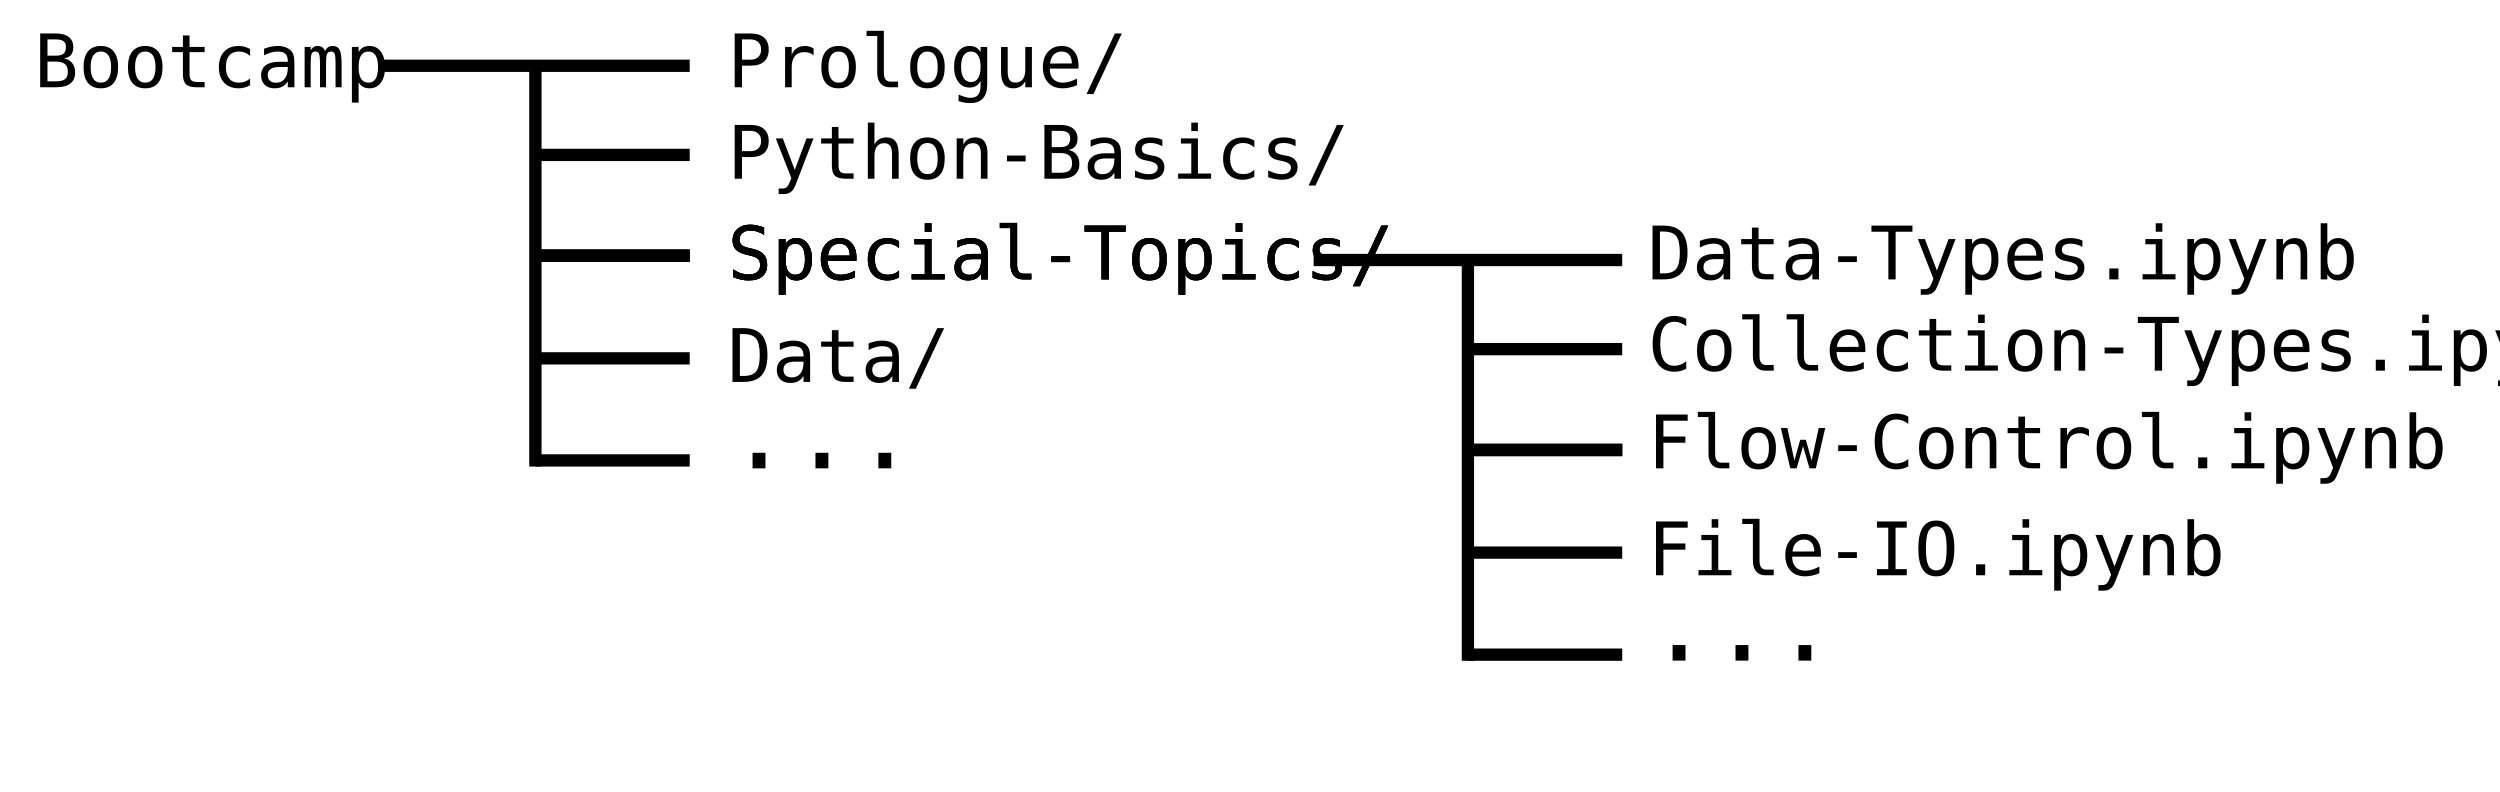
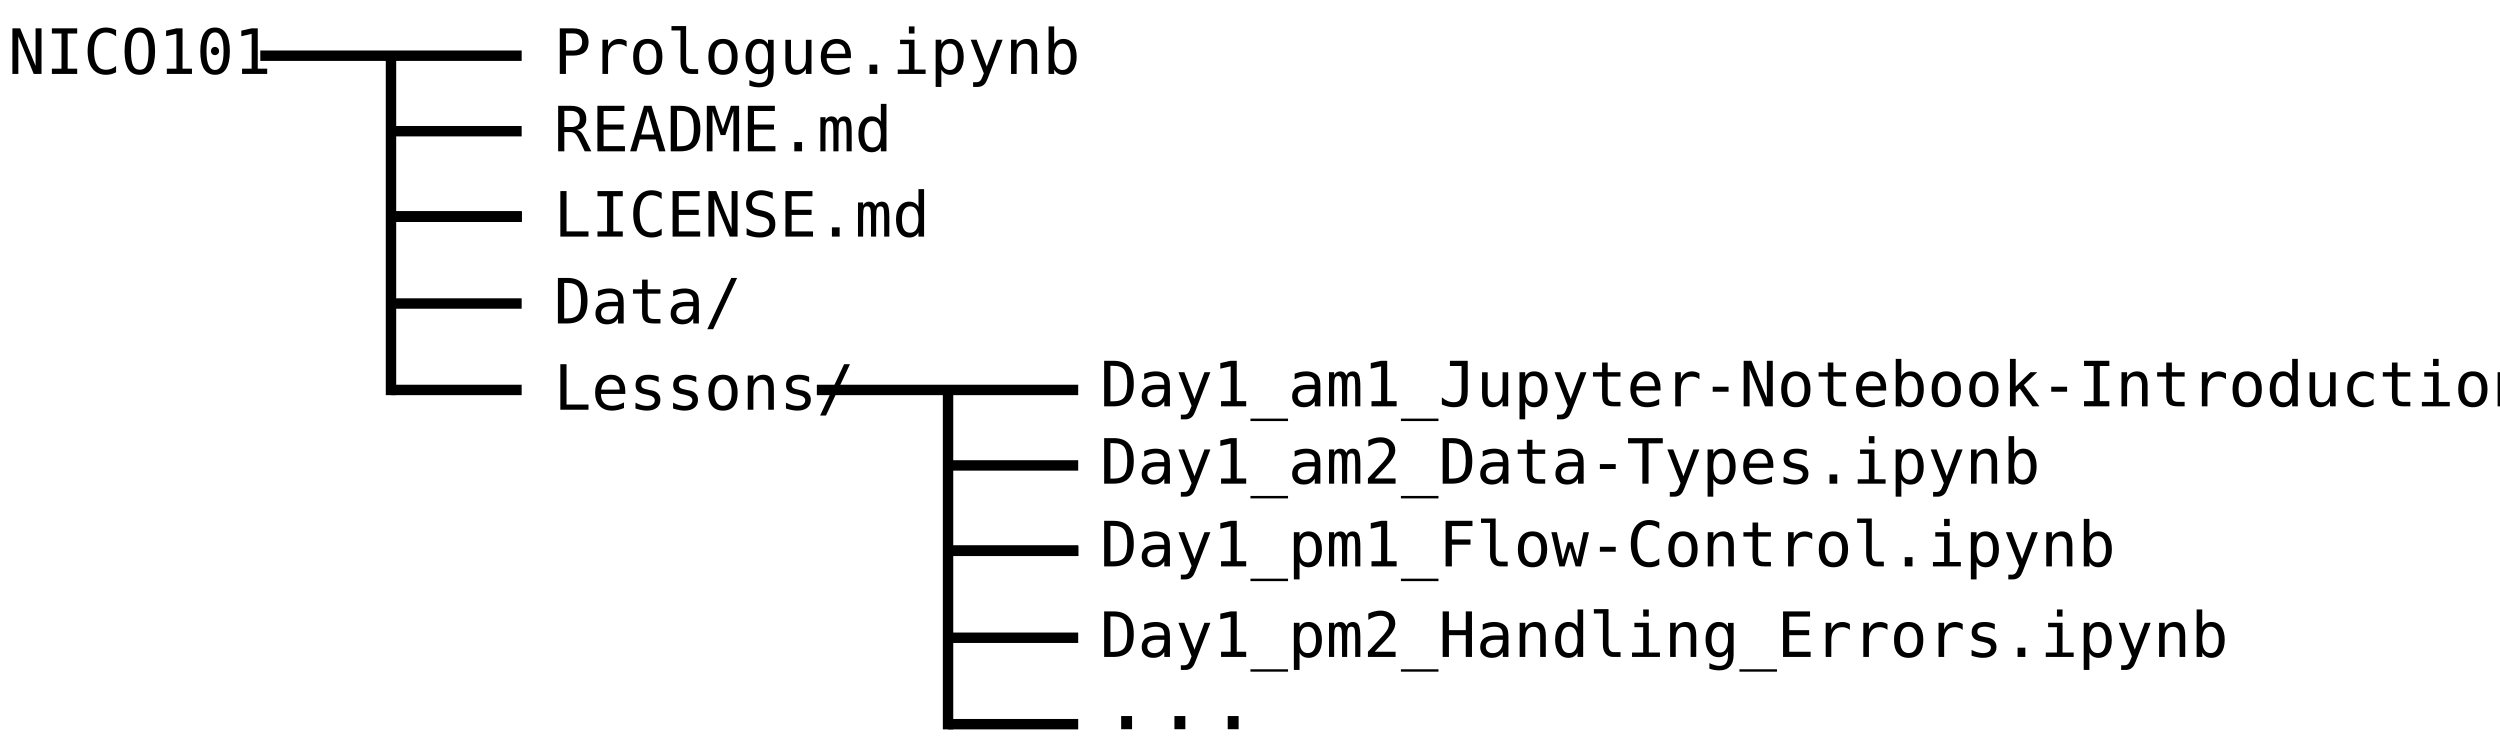
- <svg xmlns="http://www.w3.org/2000/svg" version="1.1" id="Layer_1" x="0px" y="0px" viewBox="0 0 406.7 128.7" enable-background="new 0 0 406.7 128.7" xml:space="preserve">
-   <text transform="matrix(1 0 0 1 5.5681 14.1954)" font-family="'Inconsolata'" font-size="12">Bootcamp</text>
-   <line fill="none" stroke="#000000" stroke-width="2" stroke-miterlimit="10" x1="62" y1="10.7" x2="112.2" y2="10.7" />
-   <line fill="none" stroke="#000000" stroke-width="2" stroke-miterlimit="10" x1="87.1" y1="25.2" x2="112.2" y2="25.2" />
-   <text transform="matrix(1 0 0 1 118.3655 14.1952)" font-family="'Inconsolata'" font-size="12">Prologue/</text>
-   <line fill="none" stroke="#000000" stroke-width="2" stroke-miterlimit="10" x1="87.1" y1="41.6" x2="112.2" y2="41.6" />
-   <text transform="matrix(1 0 0 1 118.3652 45.4507)" font-family="'Inconsolata'" font-size="12">Special-Topics/</text>
-   <line fill="none" stroke="#000000" stroke-width="2" stroke-miterlimit="10" x1="87.1" y1="41.6" x2="112.2" y2="41.6" />
-   <text transform="matrix(1 0 0 1 118.3652 45.4507)" font-family="'Inconsolata'" font-size="12">Special-Topics/</text>
-   <text transform="matrix(1 0 0 1 118.3652 29.0719)" font-family="'Inconsolata'" font-size="12">Python-Basics/</text>
-   <line fill="none" stroke="#000000" stroke-width="2" stroke-miterlimit="10" x1="87.1" y1="41.6" x2="112.2" y2="41.6" />
-   <text transform="matrix(1 0 0 1 118.3652 45.4507)" font-family="'Inconsolata'" font-size="12">Special-Topics/</text>
-   <line fill="none" stroke="#000000" stroke-width="2" stroke-miterlimit="10" x1="87.1" y1="58.3" x2="112.2" y2="58.3" />
-   <text transform="matrix(1 0 0 1 118.3652 62.1292)" font-family="'Inconsolata'" font-size="12">Data/</text>
-   <line fill="none" stroke="#000000" stroke-width="2" stroke-miterlimit="10" x1="87.1" y1="10.7" x2="87.1" y2="75.9" />
-   <text transform="matrix(1 0 0 1 118.3655 76.1908)" font-family="'Inconsolata'" font-size="17">...</text>
-   <line fill="none" stroke="#000000" stroke-width="2" stroke-miterlimit="10" x1="87.1" y1="74.9" x2="112.2" y2="74.9" />
-   <line fill="none" stroke="#000000" stroke-width="2" stroke-miterlimit="10" x1="213.7" y1="42.3" x2="263.9" y2="42.3" />
-   <line fill="none" stroke="#000000" stroke-width="2" stroke-miterlimit="10" x1="238.8" y1="56.8" x2="263.9" y2="56.8" />
-   <line fill="none" stroke="#000000" stroke-width="2" stroke-miterlimit="10" x1="238.8" y1="73.2" x2="263.9" y2="73.2" />
-   <line fill="none" stroke="#000000" stroke-width="2" stroke-miterlimit="10" x1="238.8" y1="73.2" x2="263.9" y2="73.2" />
-   <line fill="none" stroke="#000000" stroke-width="2" stroke-miterlimit="10" x1="238.8" y1="73.2" x2="263.9" y2="73.2" />
-   <line fill="none" stroke="#000000" stroke-width="2" stroke-miterlimit="10" x1="238.8" y1="89.9" x2="263.9" y2="89.9" />
-   <line fill="none" stroke="#000000" stroke-width="2" stroke-miterlimit="10" x1="238.8" y1="42.3" x2="238.8" y2="107.5" />
-   <line fill="none" stroke="#000000" stroke-width="2" stroke-miterlimit="10" x1="238.8" y1="106.5" x2="263.9" y2="106.5" />
-   <text transform="matrix(1 0 0 1 268.0392 45.4506)" font-family="'Inconsolata'" font-size="12">Data-Types.ipynb</text>
-   <text transform="matrix(1 0 0 1 268.0395 60.3008)" font-family="'Inconsolata'" font-size="12">Collection-Types.ipynb</text>
-   <text transform="matrix(1 0 0 1 268.0394 76.1907)" font-family="'Inconsolata'" font-size="12">Flow-Control.ipynb</text>
-   <text transform="matrix(1 0 0 1 268.0393 93.5872)" font-family="'Inconsolata'" font-size="12">File-IO.ipynb</text>
-   <text transform="matrix(1 0 0 1 268.039 107.4682)" font-family="'Inconsolata'" font-size="17">...</text>
+ <svg xmlns="http://www.w3.org/2000/svg" version="1.1" id="Layer_1" x="0px" y="0px" viewBox="0 0 480.2 144.2" style="enable-background:new 0 0 480.2 144.2;" xml:space="preserve">
+   <style type="text/css">
+ 	.st0{font-family:'Inconsolata';}
+ 	.st1{font-size:12px;}
+ 	.st2{fill:none;stroke:#000000;stroke-width:2;stroke-miterlimit:10;}
+ 	.st3{font-size:17px;}
+ </style>
+   <text transform="matrix(1 0 0 1 1.5681 14.1954)" class="st0 st1">NICO101</text>
+   <line class="st2" x1="50" y1="10.7" x2="100.2" y2="10.7" />
+   <line class="st2" x1="75.1" y1="25.2" x2="100.2" y2="25.2" />
+   <text transform="matrix(1 0 0 1 106.3655 14.1952)" class="st0 st1">Prologue.ipynb</text>
+   <line class="st2" x1="75.1" y1="41.6" x2="100.2" y2="41.6" />
+   <line class="st2" x1="75.1" y1="41.6" x2="100.2" y2="41.6" />
+   <text transform="matrix(1 0 0 1 106.3652 29.0719)" class="st0 st1">README.md</text>
+   <line class="st2" x1="75.1" y1="41.6" x2="100.2" y2="41.6" />
+   <text transform="matrix(1 0 0 1 106.3652 78.7007)" class="st0 st1">Lessons/</text>
+   <line class="st2" x1="75.1" y1="58.3" x2="100.2" y2="58.3" />
+   <text transform="matrix(1 0 0 1 106.3652 62.1292)" class="st0 st1">Data/</text>
+   <line class="st2" x1="75.1" y1="10.7" x2="75.1" y2="75.9" />
+   <line class="st2" x1="75.1" y1="74.9" x2="100.2" y2="74.9" />
+   <line class="st2" x1="156.9" y1="74.9" x2="207.1" y2="74.9" />
+   <line class="st2" x1="182.1" y1="89.4" x2="207.1" y2="89.4" />
+   <line class="st2" x1="182.1" y1="105.8" x2="207.1" y2="105.8" />
+   <line class="st2" x1="182.1" y1="105.8" x2="207.1" y2="105.8" />
+   <line class="st2" x1="182.1" y1="105.8" x2="207.1" y2="105.8" />
+   <line class="st2" x1="182.1" y1="122.5" x2="207.1" y2="122.5" />
+   <line class="st2" x1="182.1" y1="74.9" x2="182.1" y2="140.1" />
+   <line class="st2" x1="182.1" y1="139.1" x2="207.1" y2="139.1" />
+   <text transform="matrix(1 0 0 1 211.2892 78.0506)" class="st0 st1">Day1_am1_Jupyter-Notebook-Introduction.ipynb</text>
+   <text transform="matrix(1 0 0 1 211.2895 92.9008)" class="st0 st1">Day1_am2_Data-Types.ipynb</text>
+   <text transform="matrix(1 0 0 1 211.2894 108.7907)" class="st0 st1">Day1_pm1_Flow-Control.ipynb</text>
+   <text transform="matrix(1 0 0 1 211.2893 126.1872)" class="st0 st1">Day1_pm2_Handling_Errors.ipynb</text>
+   <text transform="matrix(1 0 0 1 211.289 140.0682)" class="st0 st3">...</text>
+   <text transform="matrix(1 0 0 1 106.3652 45.4503)" class="st0 st1">LICENSE.md</text>
</svg>
